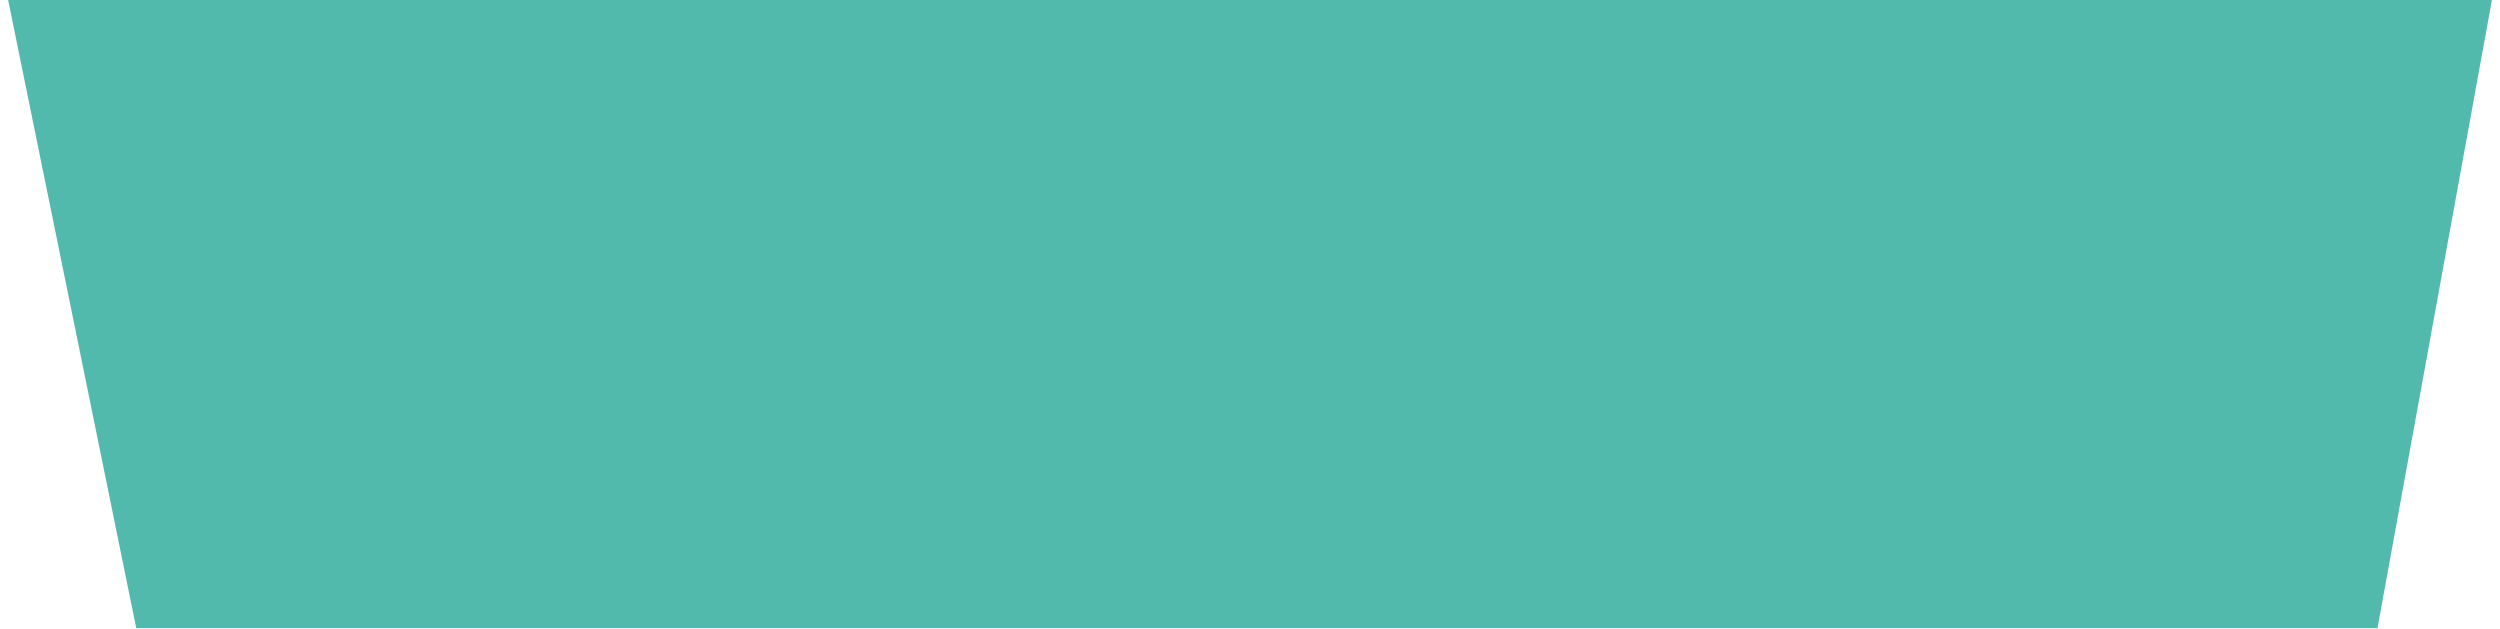
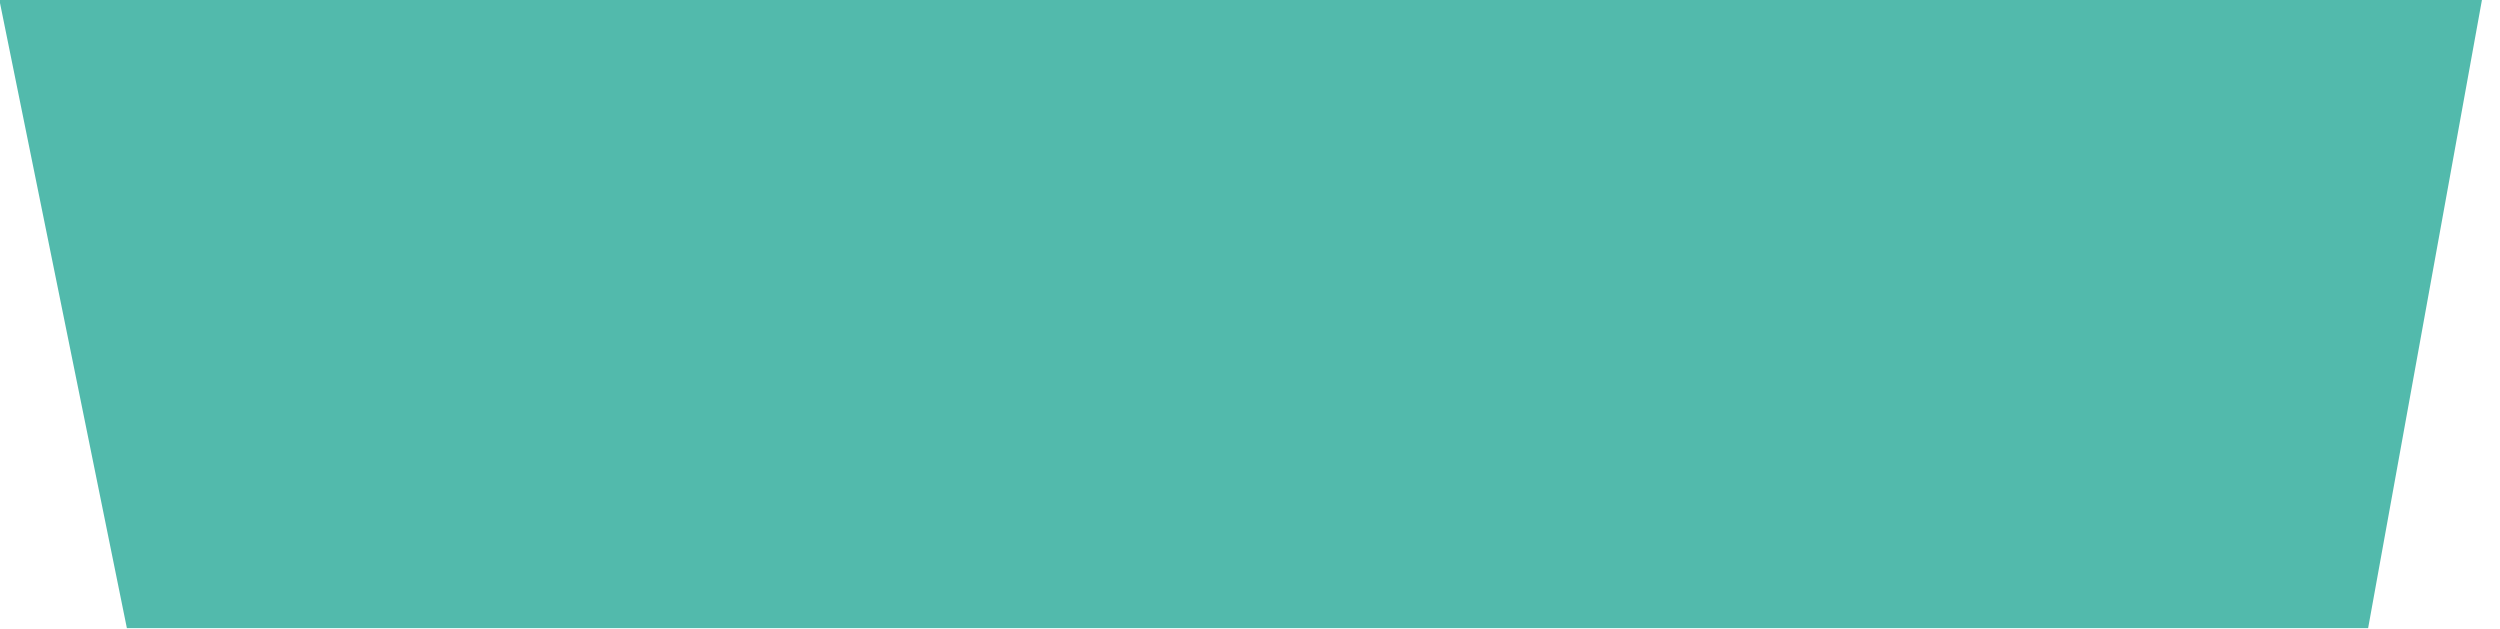
<svg xmlns="http://www.w3.org/2000/svg" version="1.1" id="Layer_1" x="0px" y="0px" viewBox="-119 190.5 400 100.5" style="enable-background:new -119 190.5 400 100.5;" xml:space="preserve">
  <style type="text/css">
	.st0{fill:#52BAAC;}
</style>
-   <polygon id="optin-funnel" class="st0" points="261.4,291 279.8,190 -117.8,190 -97.2,291 " />
+   <polygon id="optin-funnel" class="st0" points="259.9,291 278.2,190 -119.2,190 -98.7,291 " />
</svg>
